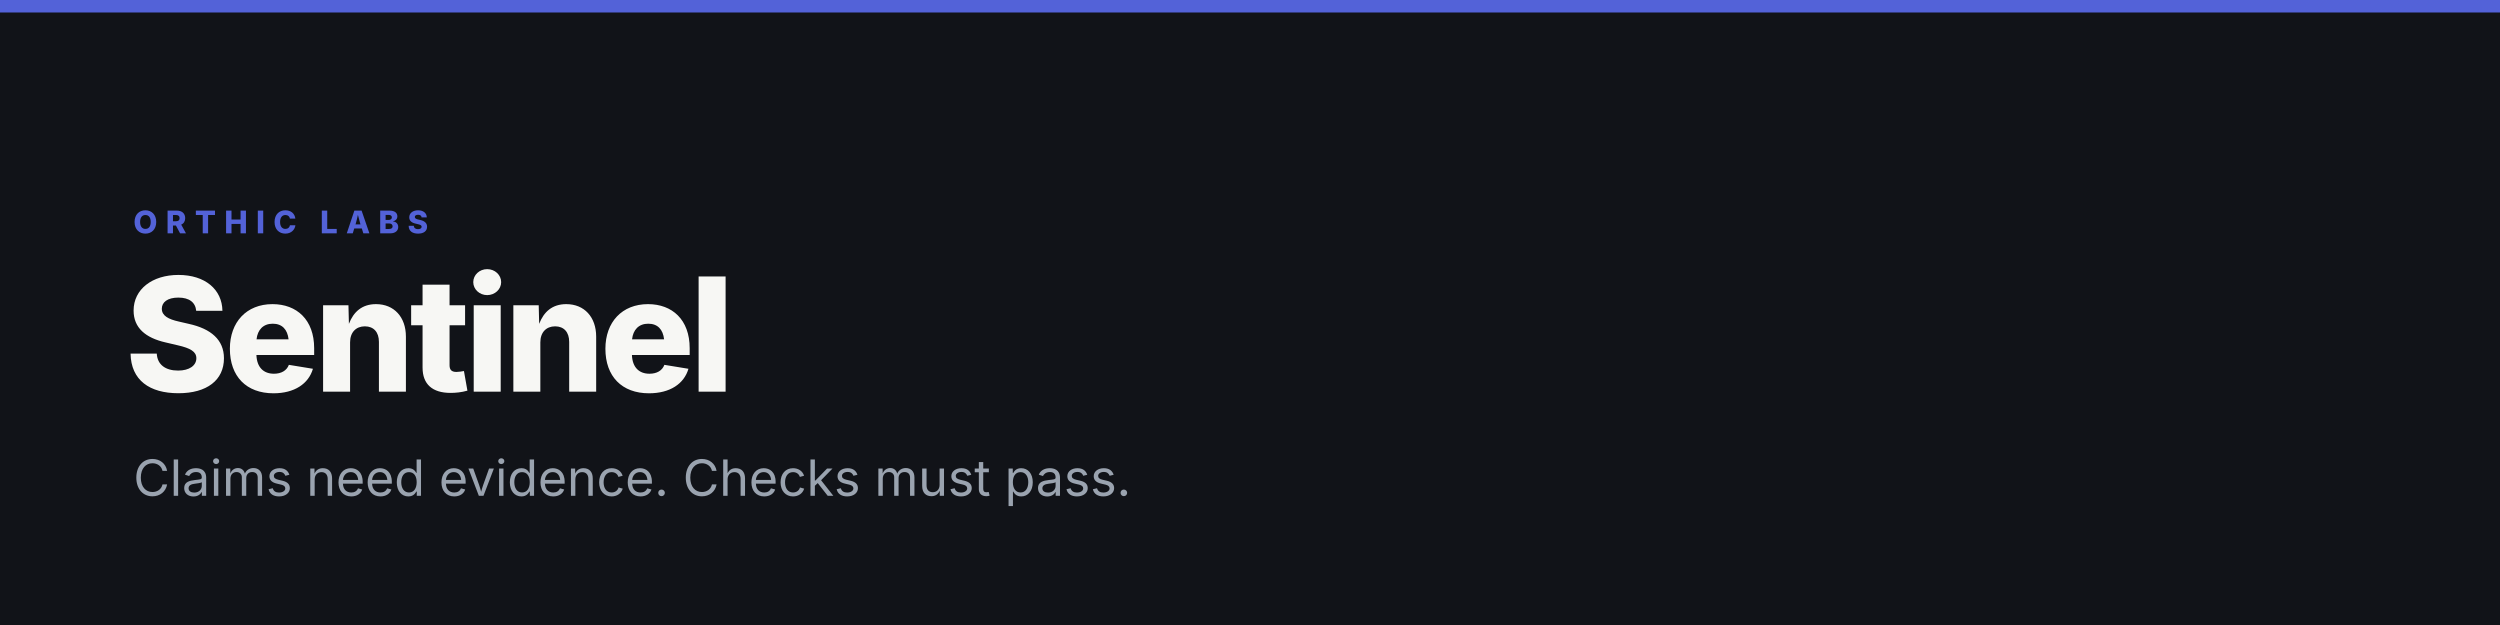
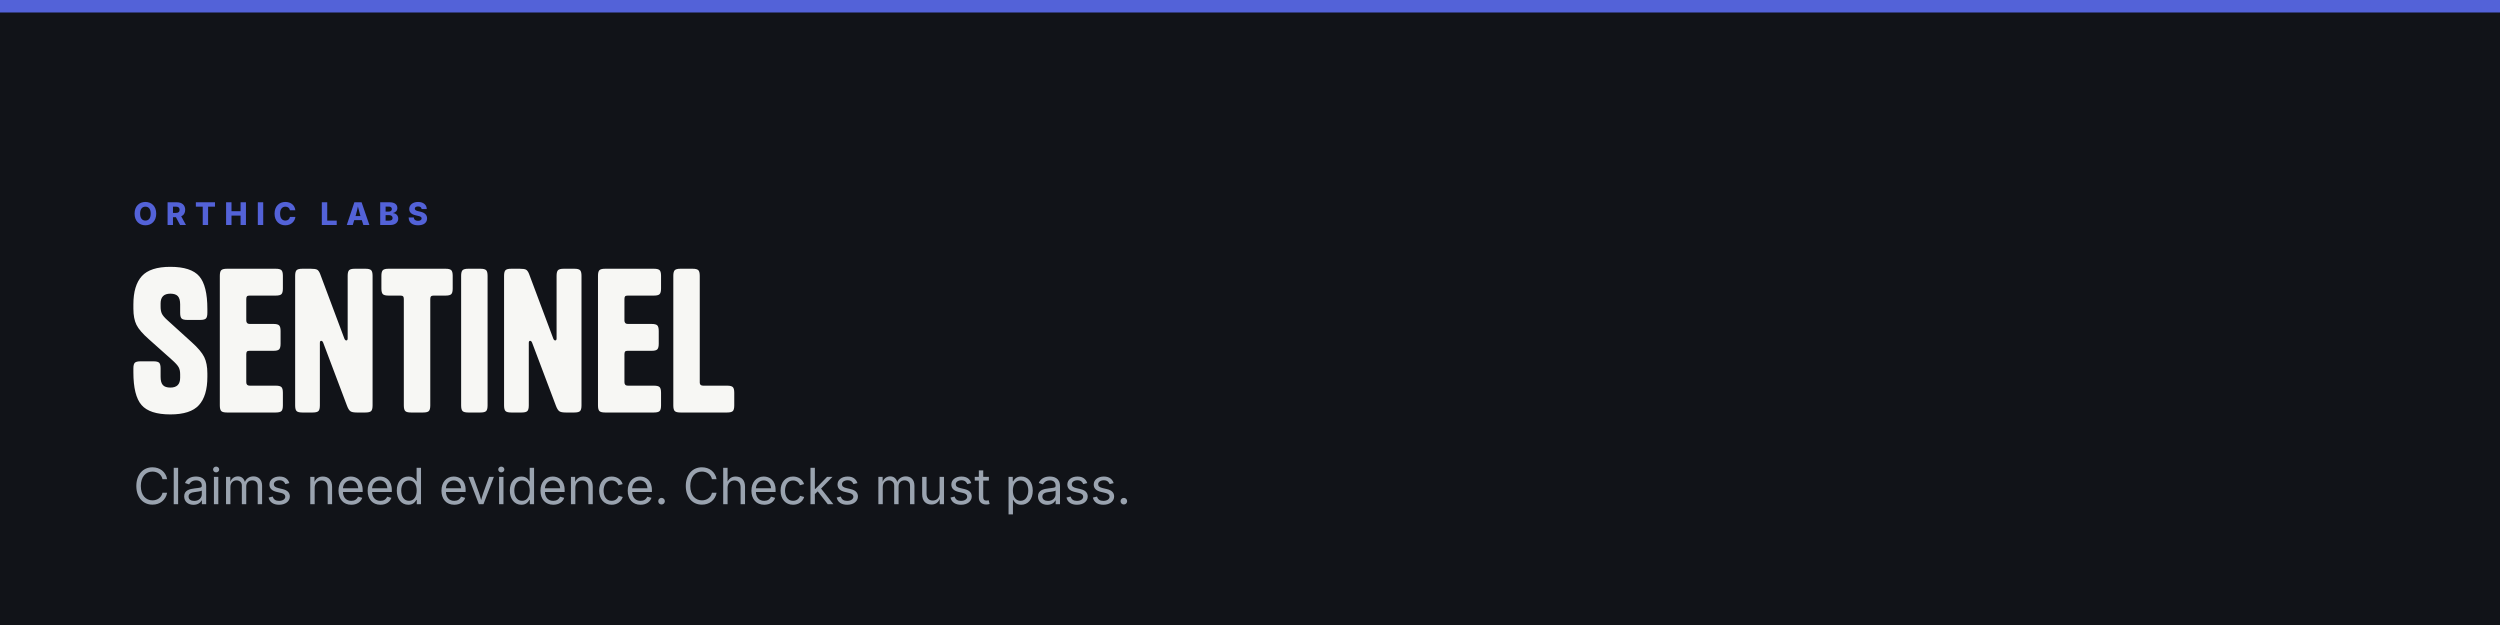
<svg xmlns="http://www.w3.org/2000/svg" viewBox="0 0 1200 300" role="img" aria-label="Sentinel — Claims need evidence. Checks must pass.">
  <rect width="1200" height="300" fill="#111318" />
  <rect width="1200" height="6" fill="#5362d8" />
-   <text x="64" y="112" font-family="Inter,-apple-system,'Segoe UI',sans-serif" font-size="15" font-weight="800" letter-spacing="4" fill="#5362d8">ORTHIC LABS</text>
-   <text x="60" y="188" font-family="Inter,-apple-system,'Segoe UI',sans-serif" font-size="76" font-weight="800" letter-spacing="-2.5" fill="#f7f7f4">Sentinel</text>
-   <text x="64" y="238" font-family="Inter,-apple-system,'Segoe UI',sans-serif" font-size="24" font-weight="400" fill="#9aa3af">Claims need evidence. Checks must pass.</text>
+   <text x="64" y="108" font-family="Inter,-apple-system,'Segoe UI',sans-serif" font-size="15" font-weight="800" letter-spacing="4" fill="#5362d8">ORTHIC LABS</text>
+   <path fill="#f7f7f4" d="M80.216 153.564 91.992 164.236Q96.5 168.284 98.018 171.366Q99.536 174.448 99.536 179.232V180.888Q99.536 189.996 95.488 194.458Q91.44 198.92 81.78 198.92Q71.844 198.92 67.934 194.412Q64.024 189.904 64.024 178.68V176.84Q64.024 174.816 64.714 174.126Q65.404 173.436 67.428 173.436H73.684Q75.708 173.436 76.398 174.126Q77.088 174.816 77.088 176.84V180.888Q77.088 183.648 78.192 184.844Q79.296 186.04 81.78 186.04Q86.472 186.04 86.472 181.348V179.6Q86.472 177.576 85.736 176.242Q85.0 174.908 82.516 172.7L71.476 162.856Q66.968 158.9 65.496 155.91Q64.024 152.92 64.024 148.136V146.112Q64.024 137.004 68.072 132.542Q72.12 128.08 81.78 128.08Q91.716 128.08 95.626 132.588Q99.536 137.096 99.536 148.32V150.16Q99.536 152.184 98.846 152.874Q98.156 153.564 96.132 153.564H89.876Q87.852 153.564 87.162 152.874Q86.472 152.184 86.472 150.16V146.112Q86.472 143.352 85.368 142.156Q84.264 140.96 81.78 140.96Q77.088 140.96 77.088 145.652V147.216Q77.088 149.24 77.686 150.528Q78.284 151.816 80.216 153.564Z M118.212 143.536V153.84Q118.212 155.496 119.868 155.496H131.276Q133.3 155.496 133.99 156.186Q134.68 156.876 134.68 158.9V164.972Q134.68 166.996 133.99 167.686Q133.3 168.376 131.46 168.376H119.868Q118.856 168.376 118.534 168.744Q118.212 169.112 118.212 170.032V183.464Q118.212 185.12 119.868 185.12H132.38Q134.404 185.12 135.094 185.81Q135.784 186.5 135.784 188.524V194.596Q135.784 196.62 135.094 197.31Q134.404 198.0 132.38 198.0H108.92Q106.896 198.0 106.206 197.31Q105.516 196.62 105.516 194.596V132.404Q105.516 130.38 106.206 129.69Q106.896 129.0 108.92 129.0H132.38Q134.404 129.0 135.094 129.69Q135.784 130.38 135.784 132.404V138.476Q135.784 140.5 135.094 141.19Q134.404 141.88 132.38 141.88H119.868Q118.856 141.88 118.534 142.248Q118.212 142.616 118.212 143.536Z M166.88 162.396V132.404Q166.88 130.38 167.57 129.69Q168.26 129.0 170.284 129.0H175.436Q177.46 129.0 178.15 129.69Q178.84 130.38 178.84 132.404V194.596Q178.84 196.62 178.15 197.31Q177.46 198.0 175.436 198.0H171.204Q169.088 198.0 168.214 197.402Q167.34 196.804 166.604 194.872L155.104 164.42Q154.736 163.592 154.184 163.592Q153.54 163.592 153.54 164.604V194.596Q153.54 196.62 152.85 197.31Q152.16 198.0 150.136 198.0H145.076Q143.052 198.0 142.362 197.31Q141.672 196.62 141.672 194.596V132.404Q141.672 130.38 142.362 129.69Q143.052 129.0 145.076 129.0H149.216Q151.332 129.0 152.16 129.414Q152.988 129.828 153.632 131.392L165.316 162.58Q165.684 163.408 166.236 163.408Q166.88 163.408 166.88 162.396Z M213.892 141.88H208.188Q207.268 141.88 206.9 142.248Q206.532 142.616 206.532 143.536V194.596Q206.532 196.62 205.842 197.31Q205.152 198.0 203.128 198.0H197.24Q195.216 198.0 194.526 197.31Q193.836 196.62 193.836 194.596V143.536Q193.836 142.616 193.468 142.248Q193.1 141.88 192.18 141.88H186.476Q184.452 141.88 183.762 141.19Q183.072 140.5 183.072 138.476V132.404Q183.072 130.38 183.762 129.69Q184.452 129.0 186.476 129.0H213.892Q215.916 129.0 216.606 129.69Q217.296 130.38 217.296 132.404V138.476Q217.296 140.5 216.606 141.19Q215.916 141.88 213.892 141.88Z M234.04 132.404V194.596Q234.04 196.62 233.35 197.31Q232.66 198.0 230.636 198.0H224.748Q222.724 198.0 222.034 197.31Q221.344 196.62 221.344 194.596V132.404Q221.344 130.38 222.034 129.69Q222.724 129.0 224.748 129.0H230.636Q232.66 129.0 233.35 129.69Q234.04 130.38 234.04 132.404Z M267.16 162.396V132.404Q267.16 130.38 267.85 129.69Q268.54 129.0 270.564 129.0H275.716Q277.74 129.0 278.43 129.69Q279.12 130.38 279.12 132.404V194.596Q279.12 196.62 278.43 197.31Q277.74 198.0 275.716 198.0H271.484Q269.368 198.0 268.494 197.402Q267.62 196.804 266.884 194.872L255.384 164.42Q255.016 163.592 254.464 163.592Q253.82 163.592 253.82 164.604V194.596Q253.82 196.62 253.13 197.31Q252.44 198.0 250.416 198.0H245.356Q243.332 198.0 242.642 197.31Q241.952 196.62 241.952 194.596V132.404Q241.952 130.38 242.642 129.69Q243.332 129.0 245.356 129.0H249.496Q251.612 129.0 252.44 129.414Q253.268 129.828 253.912 131.392L265.596 162.58Q265.964 163.408 266.516 163.408Q267.16 163.408 267.16 162.396Z M299.728 143.536V153.84Q299.728 155.496 301.384 155.496H312.792Q314.816 155.496 315.506 156.186Q316.196 156.876 316.196 158.9V164.972Q316.196 166.996 315.506 167.686Q314.816 168.376 312.976 168.376H301.384Q300.372 168.376 300.05 168.744Q299.728 169.112 299.728 170.032V183.464Q299.728 185.12 301.384 185.12H313.896Q315.92 185.12 316.61 185.81Q317.3 186.5 317.3 188.524V194.596Q317.3 196.62 316.61 197.31Q315.92 198.0 313.896 198.0H290.436Q288.412 198.0 287.722 197.31Q287.032 196.62 287.032 194.596V132.404Q287.032 130.38 287.722 129.69Q288.412 129.0 290.436 129.0H313.896Q315.92 129.0 316.61 129.69Q317.3 130.38 317.3 132.404V138.476Q317.3 140.5 316.61 141.19Q315.92 141.88 313.896 141.88H301.384Q300.372 141.88 300.05 142.248Q299.728 142.616 299.728 143.536Z M335.884 183.648Q335.884 185.12 337.54 185.12H349.04Q351.064 185.12 351.754 185.81Q352.444 186.5 352.444 188.524V194.596Q352.444 196.62 351.754 197.31Q351.064 198.0 349.04 198.0H326.592Q324.568 198.0 323.878 197.31Q323.188 196.62 323.188 194.596V132.404Q323.188 130.38 323.878 129.69Q324.568 129.0 326.592 129.0H332.48Q334.504 129.0 335.194 129.69Q335.884 130.38 335.884 132.404Z" />
+   <text x="64" y="242" font-family="Inter,-apple-system,'Segoe UI',sans-serif" font-size="24" fill="#9aa3af">Claims need evidence. Checks must pass.</text>
</svg>
